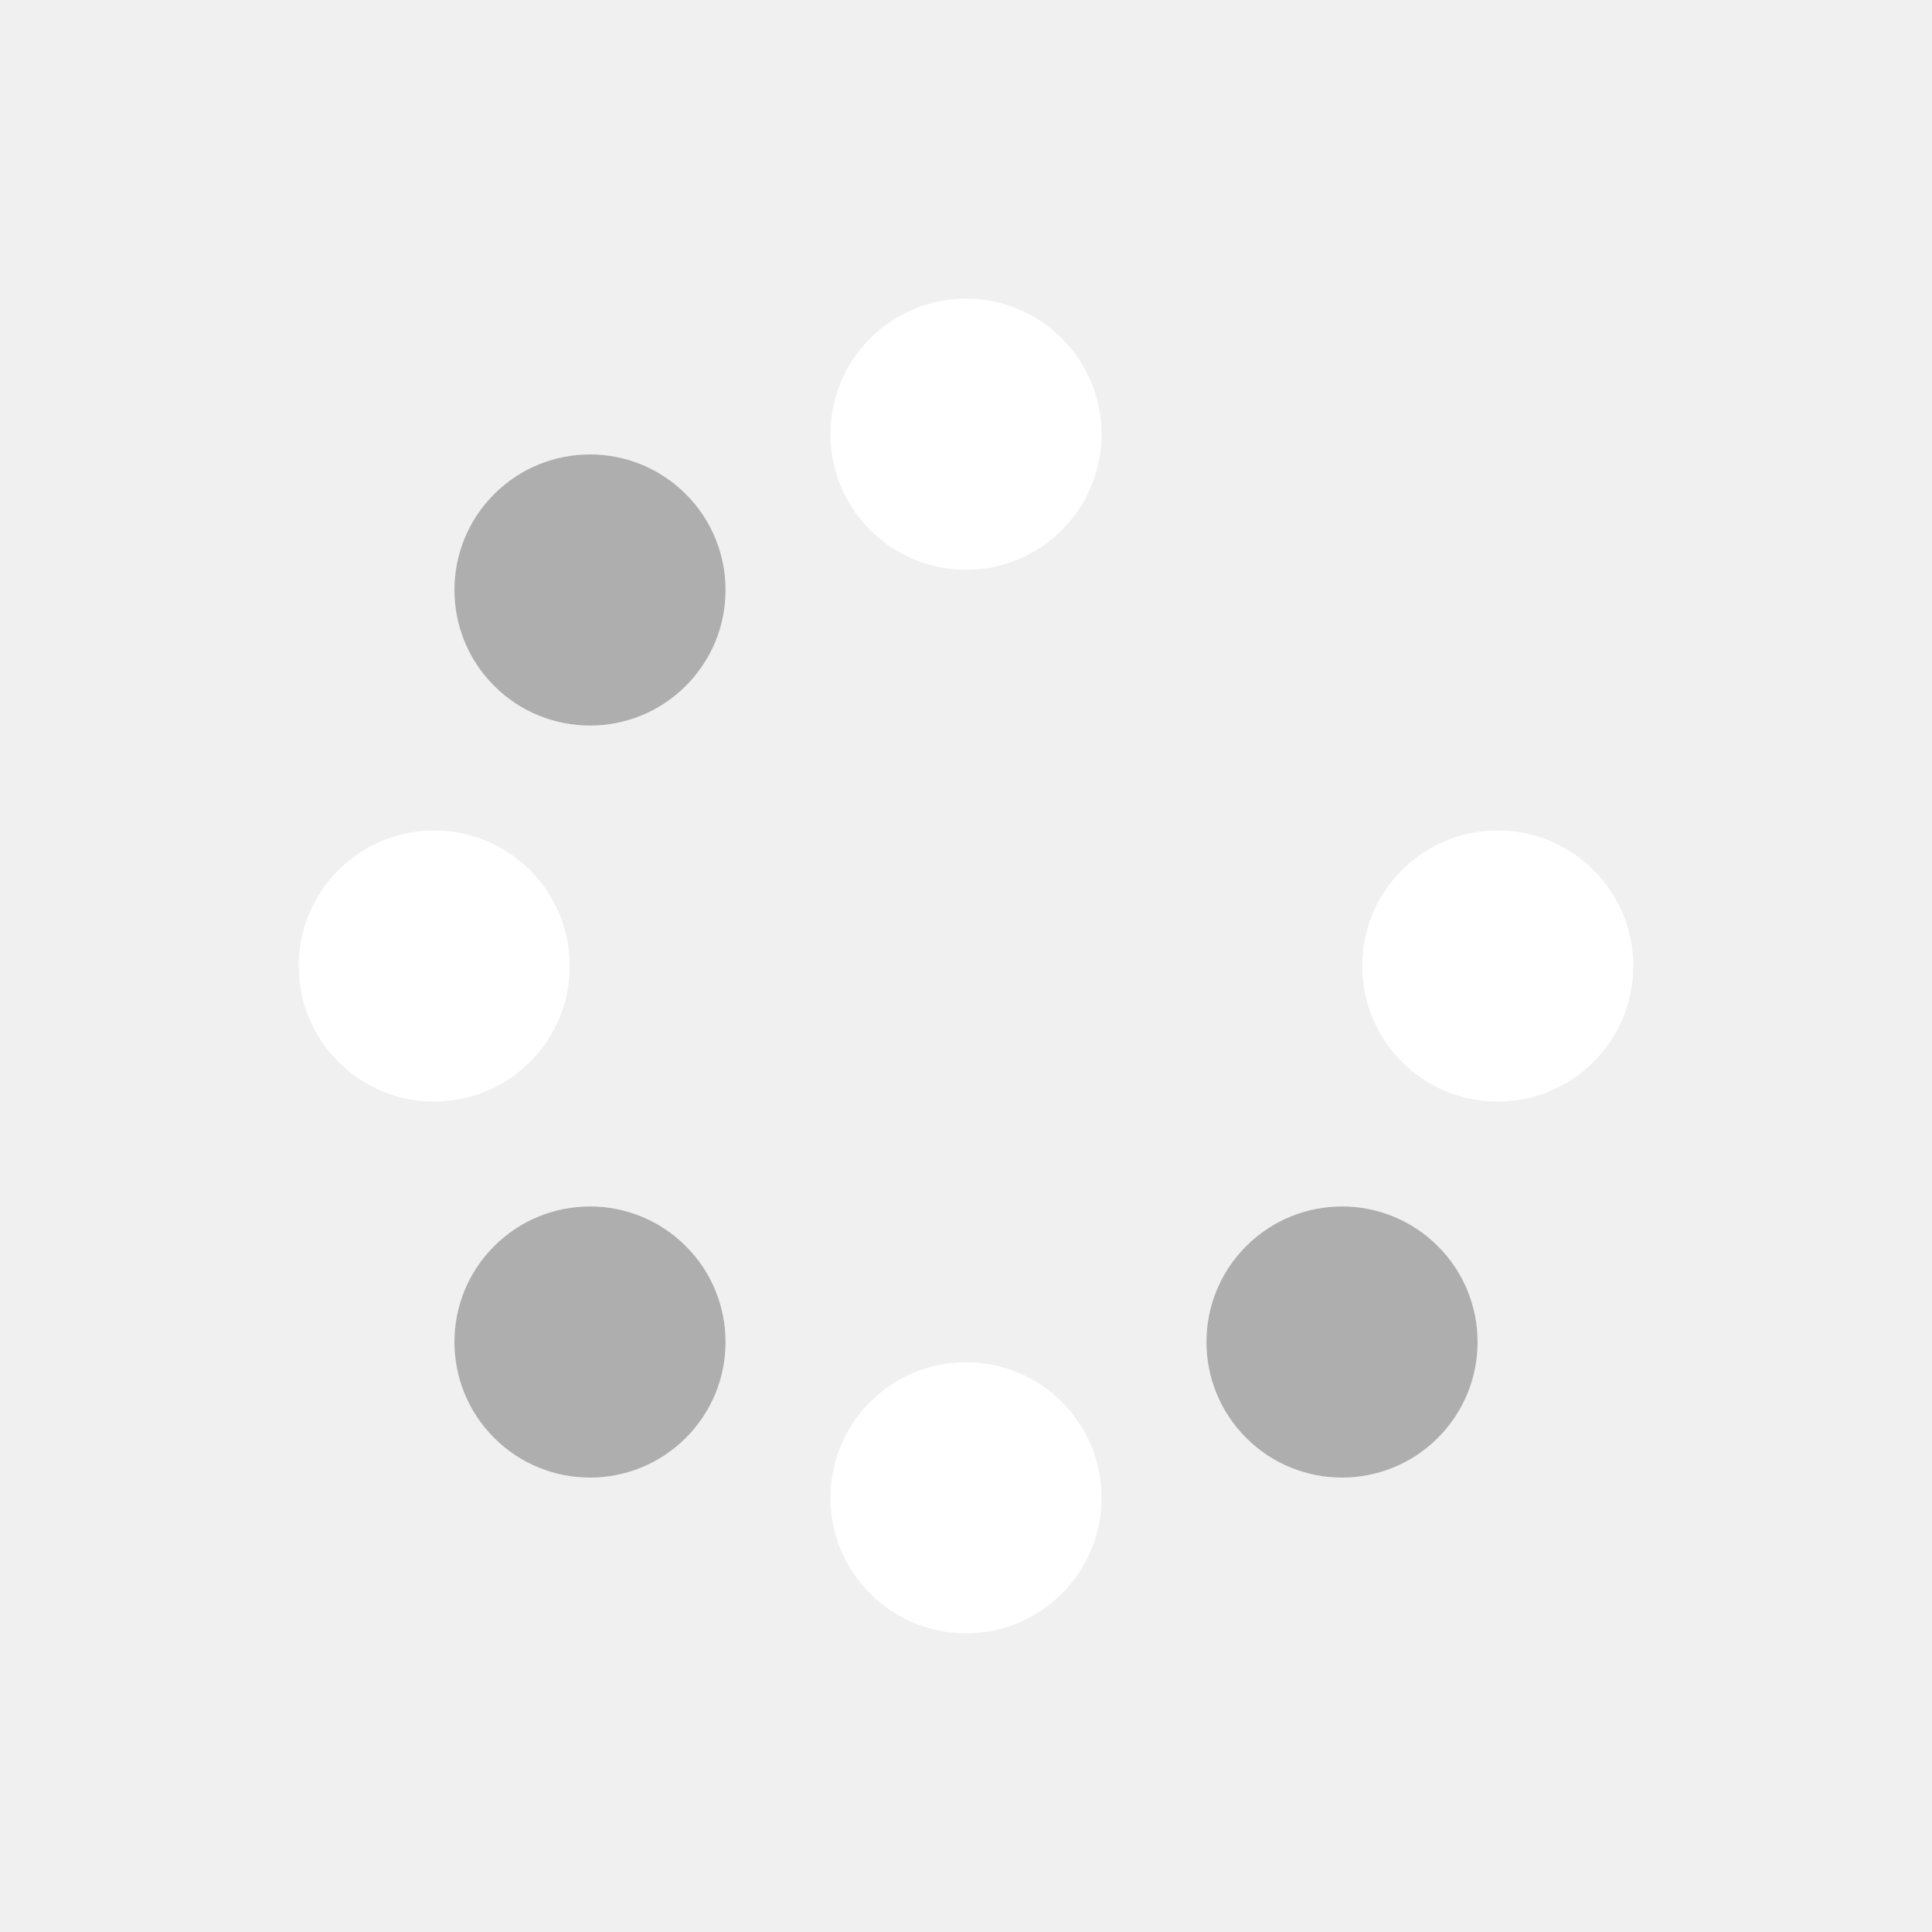
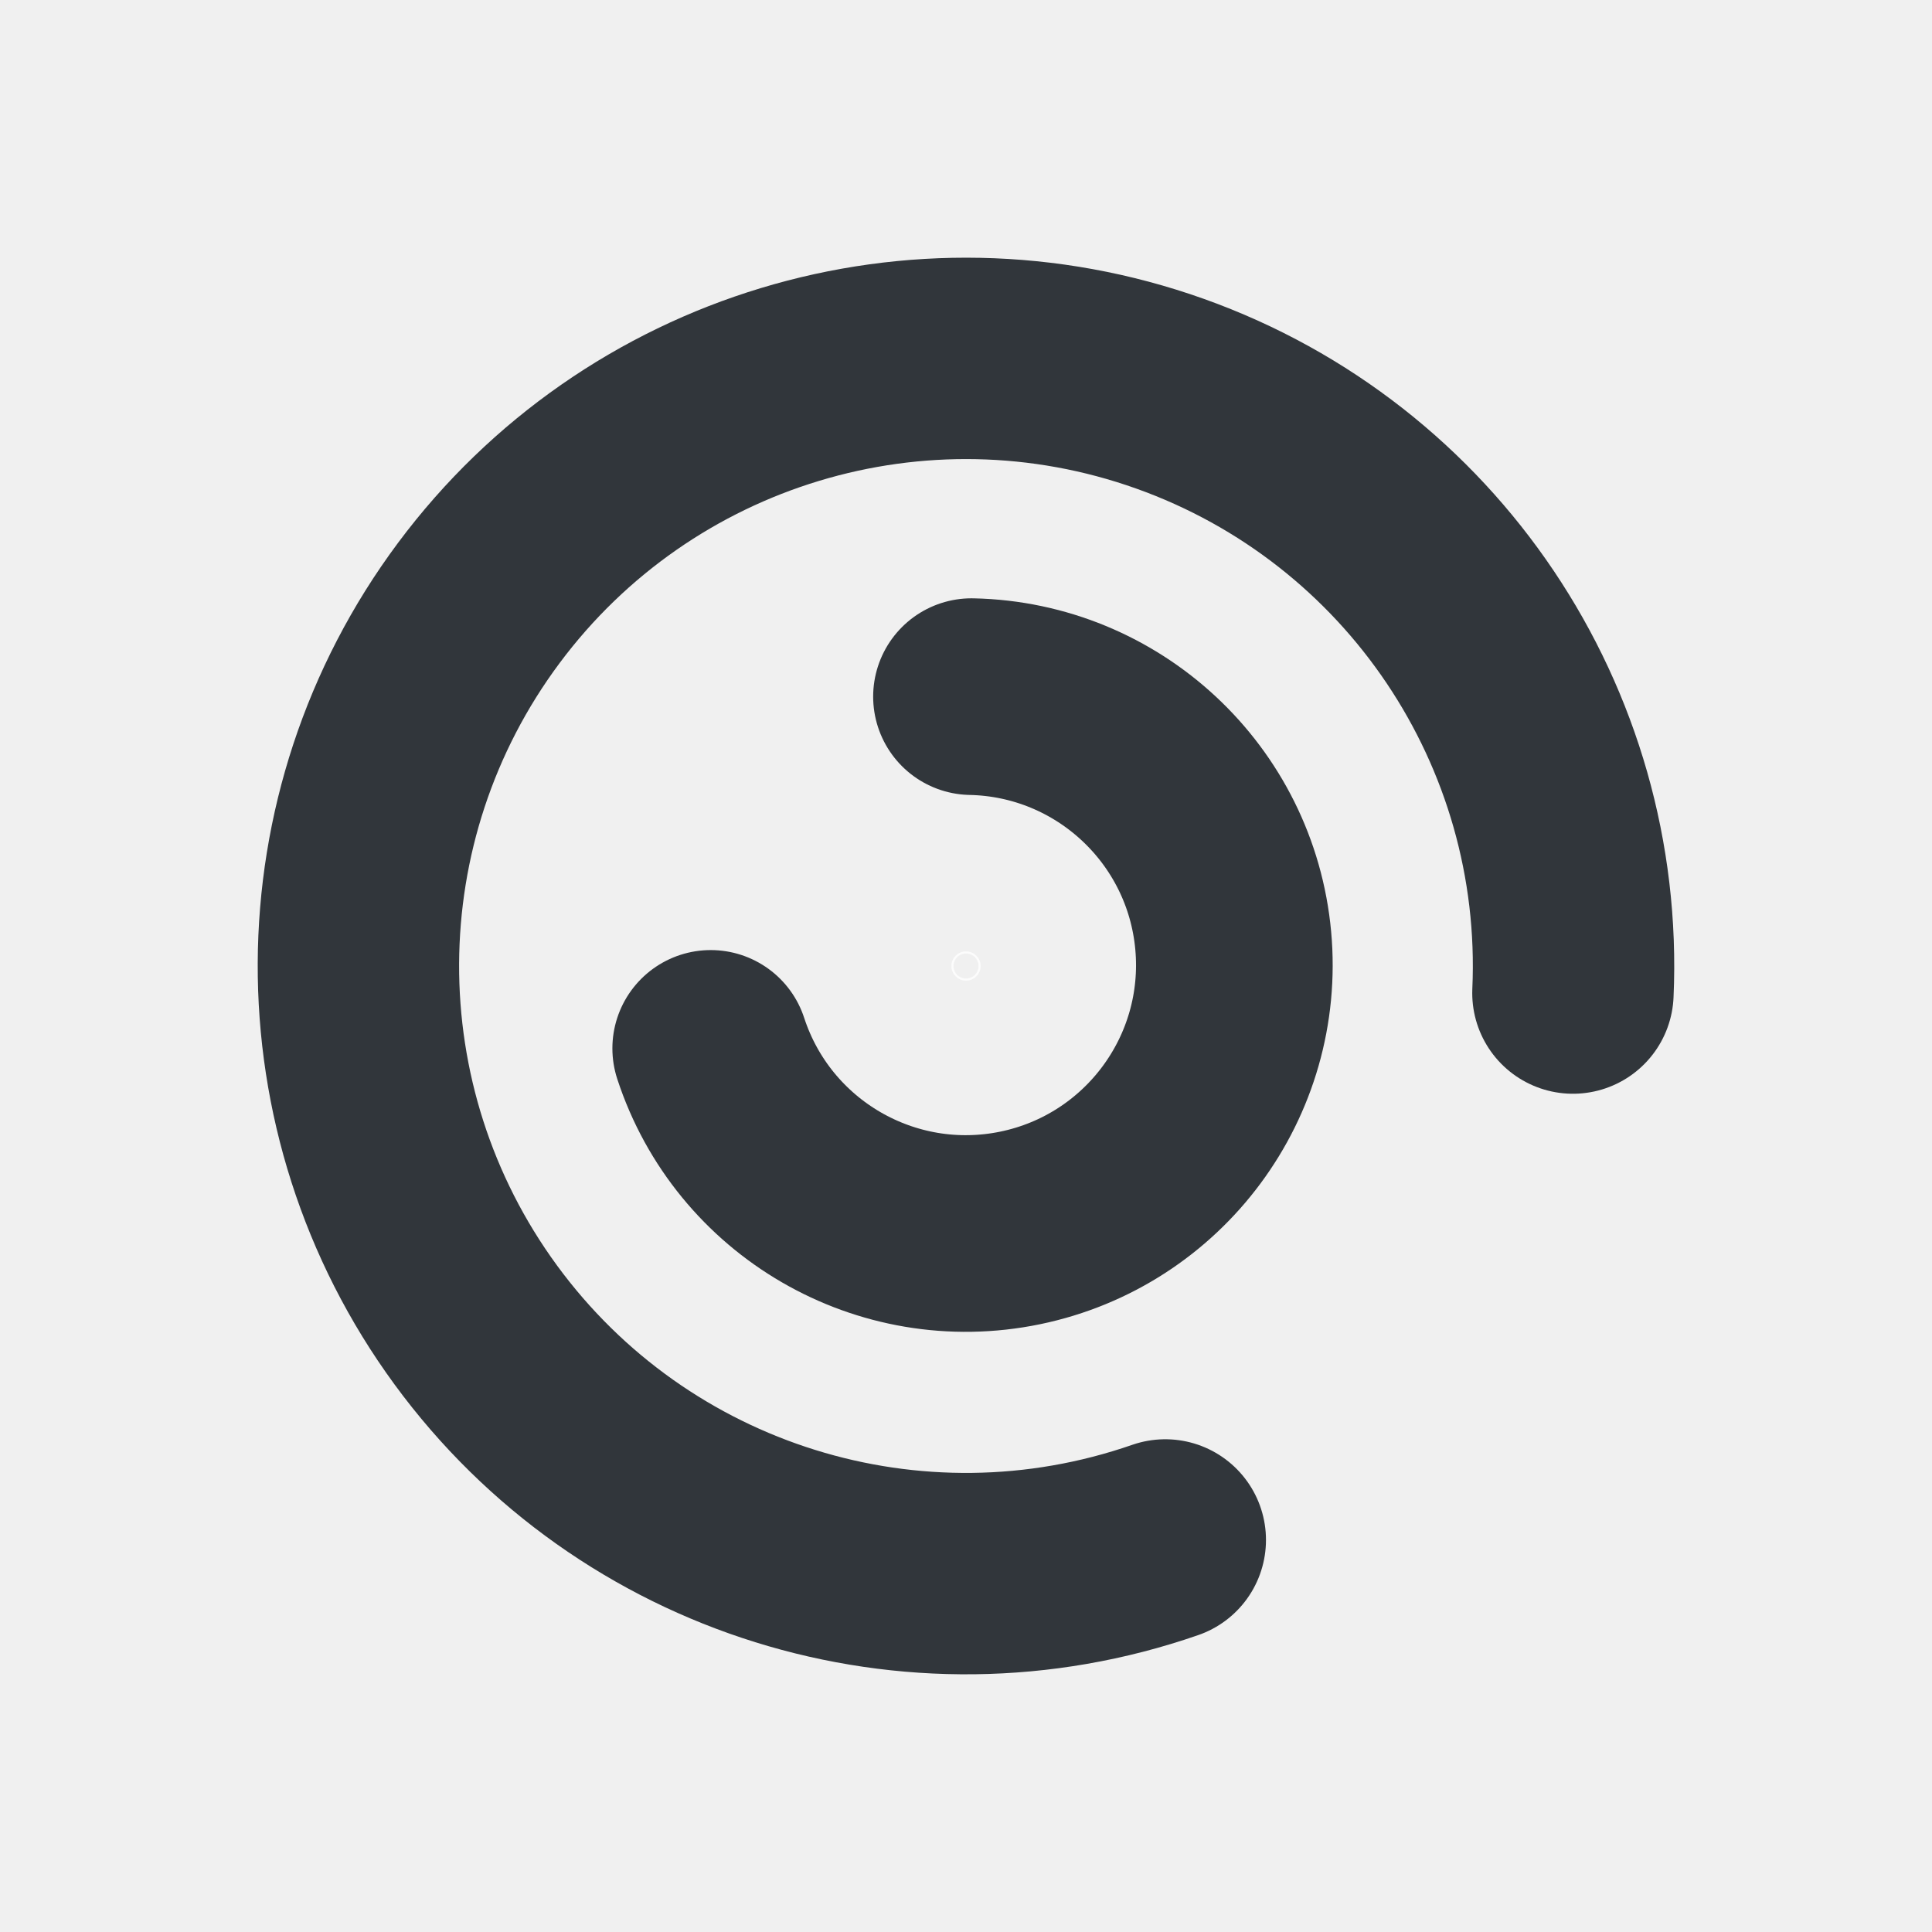
- <svg xmlns="http://www.w3.org/2000/svg" xmlns:ns1="http://www.openswatchbook.org/uri/2009/osb" id="svg5048" width="168" height="168" viewBox="0 0 168 168" version="1.1">
+ <svg xmlns="http://www.w3.org/2000/svg" xmlns:ns1="http://www.openswatchbook.org/uri/2009/osb" id="svg5048" width="42" height="42" viewBox="0 0 42 42" version="1.1">
  <defs id="defs5050">
    <linearGradient id="linearGradient4287" ns1:paint="solid">
      <stop style="stop-color:#329c3e;stop-opacity:1;" offset="0" id="stop4285" />
    </linearGradient>
    <linearGradient id="linearGradient4281" ns1:paint="solid">
      <stop style="stop-color:#27717f;stop-opacity:1;" offset="0" id="stop4279" />
    </linearGradient>
    <linearGradient id="White-4" ns1:paint="solid">
      <stop id="stop9525" offset="0" stop-color="#fff" style="stop-color:#ff1fff;stop-opacity:1;" />
    </linearGradient>
    <style id="current-color-scheme" type="text/css">.ColorScheme-Text {
        color:#31363b;
      }
      .ColorScheme-Background{
        color:#eff0f1;
      }
      .ColorScheme-ViewText {
        color:#31363b;
      }
      .ColorScheme-ViewBackground{
        color:#fcfcfc;
      }
      .ColorScheme-ViewHover {
        color:#3daee9;
      }
      .ColorScheme-ViewFocus{
        color:#3daee9;
      }
      .ColorScheme-ButtonText {
        color:#31363b;
      }
      .ColorScheme-ButtonBackground{
        color:#eff0f1;
      }
      .ColorScheme-ButtonHover {
        color:#3daee9;
      }
      .ColorScheme-ButtonFocus{
        color:#3daee9;
      }</style>
  </defs>
-   <text xml:space="preserve" style="font-style:normal;font-variant:normal;font-weight:bold;font-stretch:normal;font-size:37.333px;line-height:25px;font-family:'Source Serif Pro';-inkscape-font-specification:'Source Serif Pro Bold';text-align:start;letter-spacing:0px;word-spacing:0px;writing-mode:lr-tb;text-anchor:start;fill:#000000;fill-opacity:1;stroke:none;stroke-width:1px;stroke-linecap:butt;stroke-linejoin:miter;stroke-opacity:1" x="173.576" y="-52.932" id="text4868">
-     <tspan id="tspan4866" x="173.576" y="-30.734" />
+   <text xml:space="preserve" style="font-style:normal;font-variant:normal;font-weight:bold;font-stretch:normal;font-size:37.333px;line-height:25px;font-family:'Source Serif Pro';-inkscape-font-specification:'Source Serif Pro Bold';text-align:start;letter-spacing:0px;word-spacing:0px;writing-mode:lr-tb;text-anchor:start;fill:#000000;fill-opacity:1;stroke:none;stroke-width:1px;stroke-linecap:butt;stroke-linejoin:miter;stroke-opacity:1" x="127.494" y="-95.404" id="text4868">
+     <tspan id="tspan4866" x="127.494" y="-74.317" />
  </text>
-   <text xml:space="preserve" style="font-style:normal;font-variant:normal;font-weight:300;font-stretch:normal;font-size:37.333px;line-height:25px;font-family:'WeblySleek UI';-inkscape-font-specification:'WeblySleek UI Light';text-align:start;letter-spacing:0px;word-spacing:0px;writing-mode:lr-tb;text-anchor:start;fill:#000000;fill-opacity:1;stroke:none;stroke-width:1px;stroke-linecap:butt;stroke-linejoin:miter;stroke-opacity:1" x="166.78" y="77.362" id="text4269">
-     <tspan id="tspan4267" x="166.78" y="99.56" />
+   <text xml:space="preserve" style="font-style:normal;font-variant:normal;font-weight:300;font-stretch:normal;font-size:37.333px;line-height:25px;font-family:'WeblySleek UI';-inkscape-font-specification:'WeblySleek UI Light';text-align:start;letter-spacing:0px;word-spacing:0px;writing-mode:lr-tb;text-anchor:start;fill:#000000;fill-opacity:1;stroke:none;stroke-width:1px;stroke-linecap:butt;stroke-linejoin:miter;stroke-opacity:1" x="120.698" y="34.89" id="text4269">
+     <tspan id="tspan4267" x="120.698" y="57.088" />
  </text>
-   <text xml:space="preserve" style="font-style:normal;font-variant:normal;font-weight:normal;font-stretch:normal;font-size:37.333px;line-height:25px;font-family:'Source Serif Pro';-inkscape-font-specification:'Source Serif Pro';text-align:start;letter-spacing:0px;word-spacing:0px;writing-mode:lr-tb;text-anchor:start;fill:#000000;fill-opacity:1;stroke:none;stroke-width:1px;stroke-linecap:butt;stroke-linejoin:miter;stroke-opacity:1" x="161.863" y="116.262" id="text4273">
-     <tspan id="tspan4271" x="161.863" y="138.46" />
+   <text xml:space="preserve" style="font-style:normal;font-variant:normal;font-weight:normal;font-stretch:normal;font-size:37.333px;line-height:25px;font-family:'Source Serif Pro';-inkscape-font-specification:'Source Serif Pro';text-align:start;letter-spacing:0px;word-spacing:0px;writing-mode:lr-tb;text-anchor:start;fill:#000000;fill-opacity:1;stroke:none;stroke-width:1px;stroke-linecap:butt;stroke-linejoin:miter;stroke-opacity:1" x="115.781" y="73.79" id="text4273">
+     <tspan id="tspan4271" x="115.781" y="94.877" />
  </text>
-   <g id="g5188" transform="translate(155.277,55.29396)">
+   <g id="g5188" transform="translate(109.1952,12.82222)">
    <g id="start-here-kde">
-       <rect y="-37.294" x="-137.277" height="132" width="132" id="rect4566" style="opacity:1;fill:none;fill-opacity:1;fill-rule:nonzero;stroke:none;stroke-width:77.224;stroke-linecap:square;stroke-miterlimit:4;stroke-dasharray:none;stroke-dashoffset:0;stroke-opacity:1" />
-       <g id="g4564" transform="matrix(0.9066712,0,0,0.9066712,-6.6522,2.6791)">
-         <circle cy="-22.294" cx="-71.277" id="circle4521" style="opacity:1;fill:#ffffff;fill-opacity:1;fill-rule:nonzero;stroke:none;stroke-width:29.286;stroke-linecap:square;stroke-miterlimit:4;stroke-dasharray:none;stroke-dashoffset:0;stroke-opacity:1" r="13" />
-         <circle r="13" style="opacity:1;fill:#ffffff;fill-opacity:1;fill-rule:nonzero;stroke:none;stroke-width:29.286;stroke-linecap:square;stroke-miterlimit:4;stroke-dasharray:none;stroke-dashoffset:0;stroke-opacity:1" id="circle4523" cx="-71.277" cy="79.706" />
-         <circle cy="121.699" cx="-30.102" id="circle4531" style="opacity:1;fill:#aeaeae;fill-opacity:1;fill-rule:nonzero;stroke:none;stroke-width:29.286;stroke-linecap:square;stroke-miterlimit:4;stroke-dasharray:none;stroke-dashoffset:0;stroke-opacity:1" r="13" transform="rotate(45)" />
-         <circle cy="20.277" cx="28.706" id="circle4535" style="opacity:1;fill:#ffffff;fill-opacity:1;fill-rule:nonzero;stroke:none;stroke-width:29.286;stroke-linecap:square;stroke-miterlimit:4;stroke-dasharray:none;stroke-dashoffset:0;stroke-opacity:1" r="13" transform="rotate(90)" />
-         <circle r="13" style="opacity:1;fill:#ffffff;fill-opacity:1;fill-rule:nonzero;stroke:none;stroke-width:29.286;stroke-linecap:square;stroke-miterlimit:4;stroke-dasharray:none;stroke-dashoffset:0;stroke-opacity:1" id="circle4537" cx="28.706" cy="122.277" transform="rotate(90)" />
-         <circle r="13" style="opacity:1;fill:#aeaeae;fill-opacity:1;fill-rule:nonzero;stroke:none;stroke-width:29.286;stroke-linecap:square;stroke-miterlimit:4;stroke-dasharray:none;stroke-dashoffset:0;stroke-opacity:1" id="circle4541" cx="70.699" cy="-20.898" transform="rotate(135)" />
-         <circle cy="81.102" cx="70.699" id="circle4543" style="opacity:1;fill:#aeaeae;fill-opacity:1;fill-rule:nonzero;stroke:none;stroke-width:29.286;stroke-linecap:square;stroke-miterlimit:4;stroke-dasharray:none;stroke-dashoffset:0;stroke-opacity:1" r="13" transform="rotate(135)" />
-       </g>
+       <rect y="-7.822" x="-104.195" height="32" width="32" id="rect981" style="opacity:1;fill:none;fill-opacity:0.532;fill-rule:nonzero;stroke:none;stroke-width:1.428;stroke-linecap:round;stroke-miterlimit:4;stroke-dasharray:none;stroke-dashoffset:0;stroke-opacity:1" />
+       <path id="path903" style="color:#31363b;opacity:1;fill:none;fill-opacity:1;fill-rule:nonzero;stroke:currentColor;stroke-width:4.378;stroke-linecap:round;stroke-miterlimit:4;stroke-dasharray:none;stroke-dashoffset:0;stroke-opacity:1" class="ColorScheme-Text" d="m -83.863,20.655 a 13.208,13.208 0 0 1 -14.988,-4.672 13.208,13.208 0 0 1 0.066,-15.699 13.208,13.208 0 0 1 15.026,-4.547 13.208,13.208 0 0 1 8.758,13.029" />
+       <path style="color:#31363b;opacity:1;fill:none;fill-opacity:1;fill-rule:nonzero;stroke:currentColor;stroke-width:4.275;stroke-linecap:round;stroke-miterlimit:4;stroke-dasharray:none;stroke-dashoffset:0;stroke-opacity:1" class="ColorScheme-Text" id="ellipse905" d="m 88.076,-2.322 a 5.836,5.836 0 0 1 -5.69,-5.302 5.836,5.836 0 0 1 4.632,-6.248 5.836,5.836 0 0 1 6.727,3.903" transform="scale(-1)" />
+       <ellipse ry="0.295" rx="0.295" cy="8.178" cx="-88.195" id="ellipse909" class="ColorScheme-ViewBackground" style="color:#fcfcfc;opacity:1;fill:none;fill-opacity:1;fill-rule:nonzero;stroke:currentColor;stroke-width:0.046;stroke-linecap:round;stroke-miterlimit:4;stroke-dasharray:none;stroke-dashoffset:0;stroke-opacity:1" />
    </g>
  </g>
</svg>
